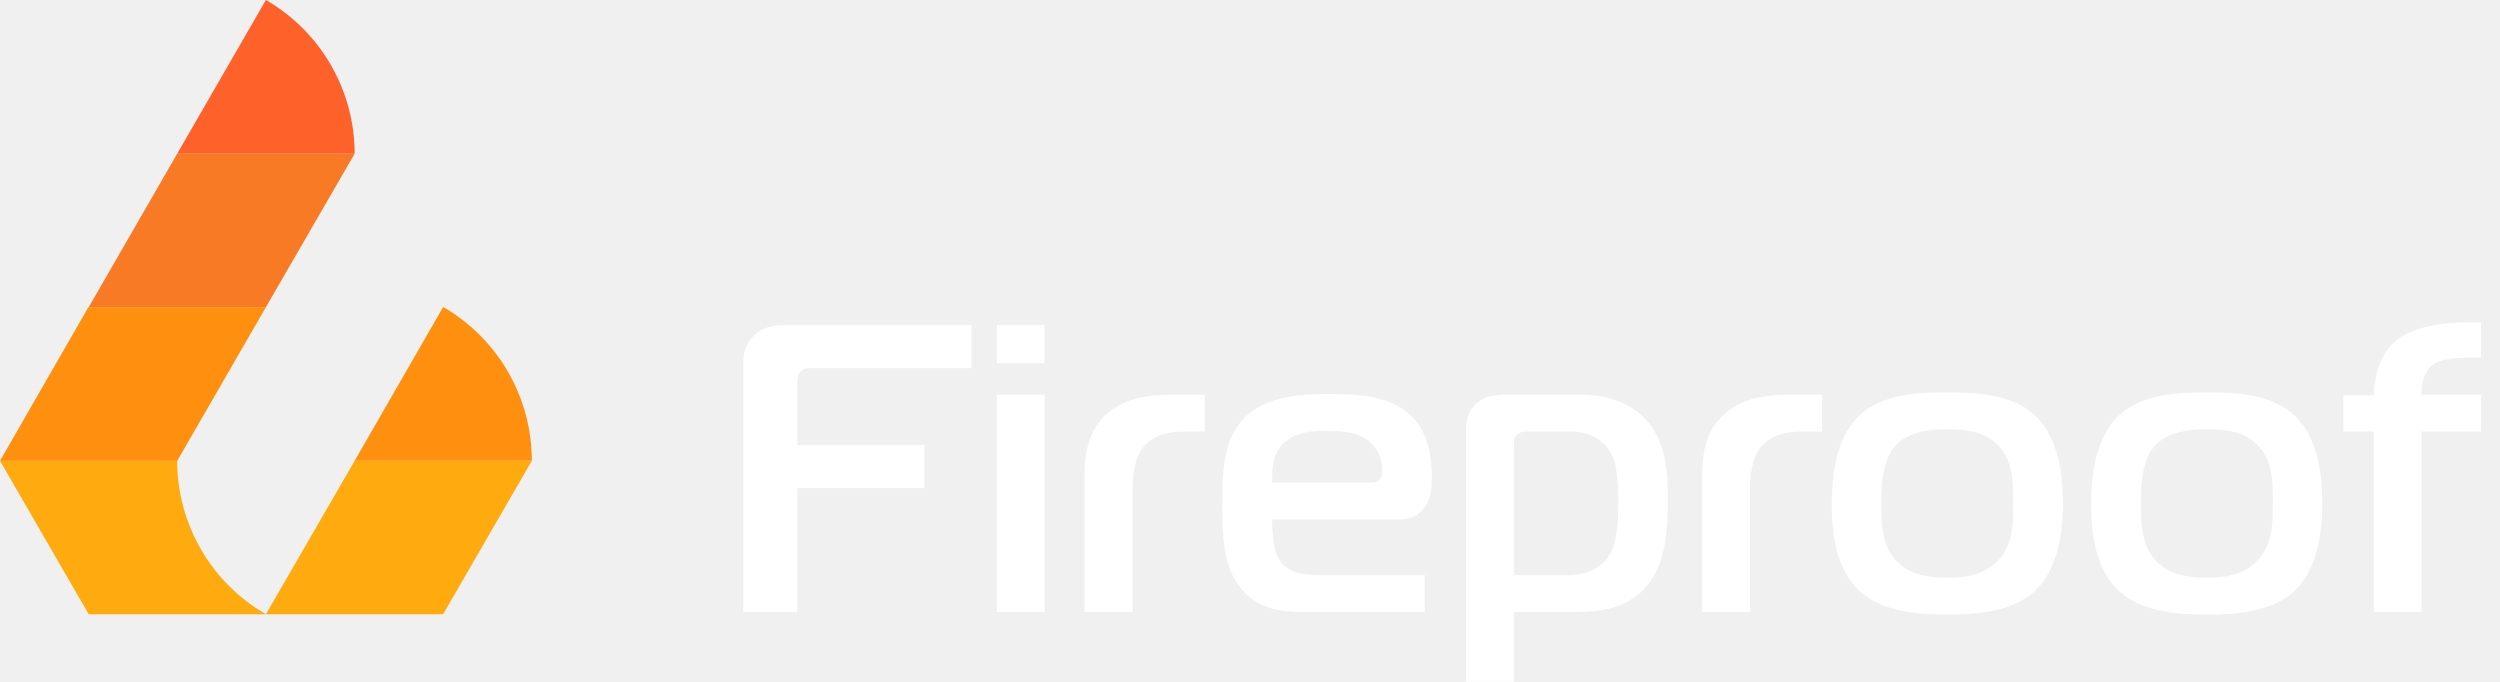
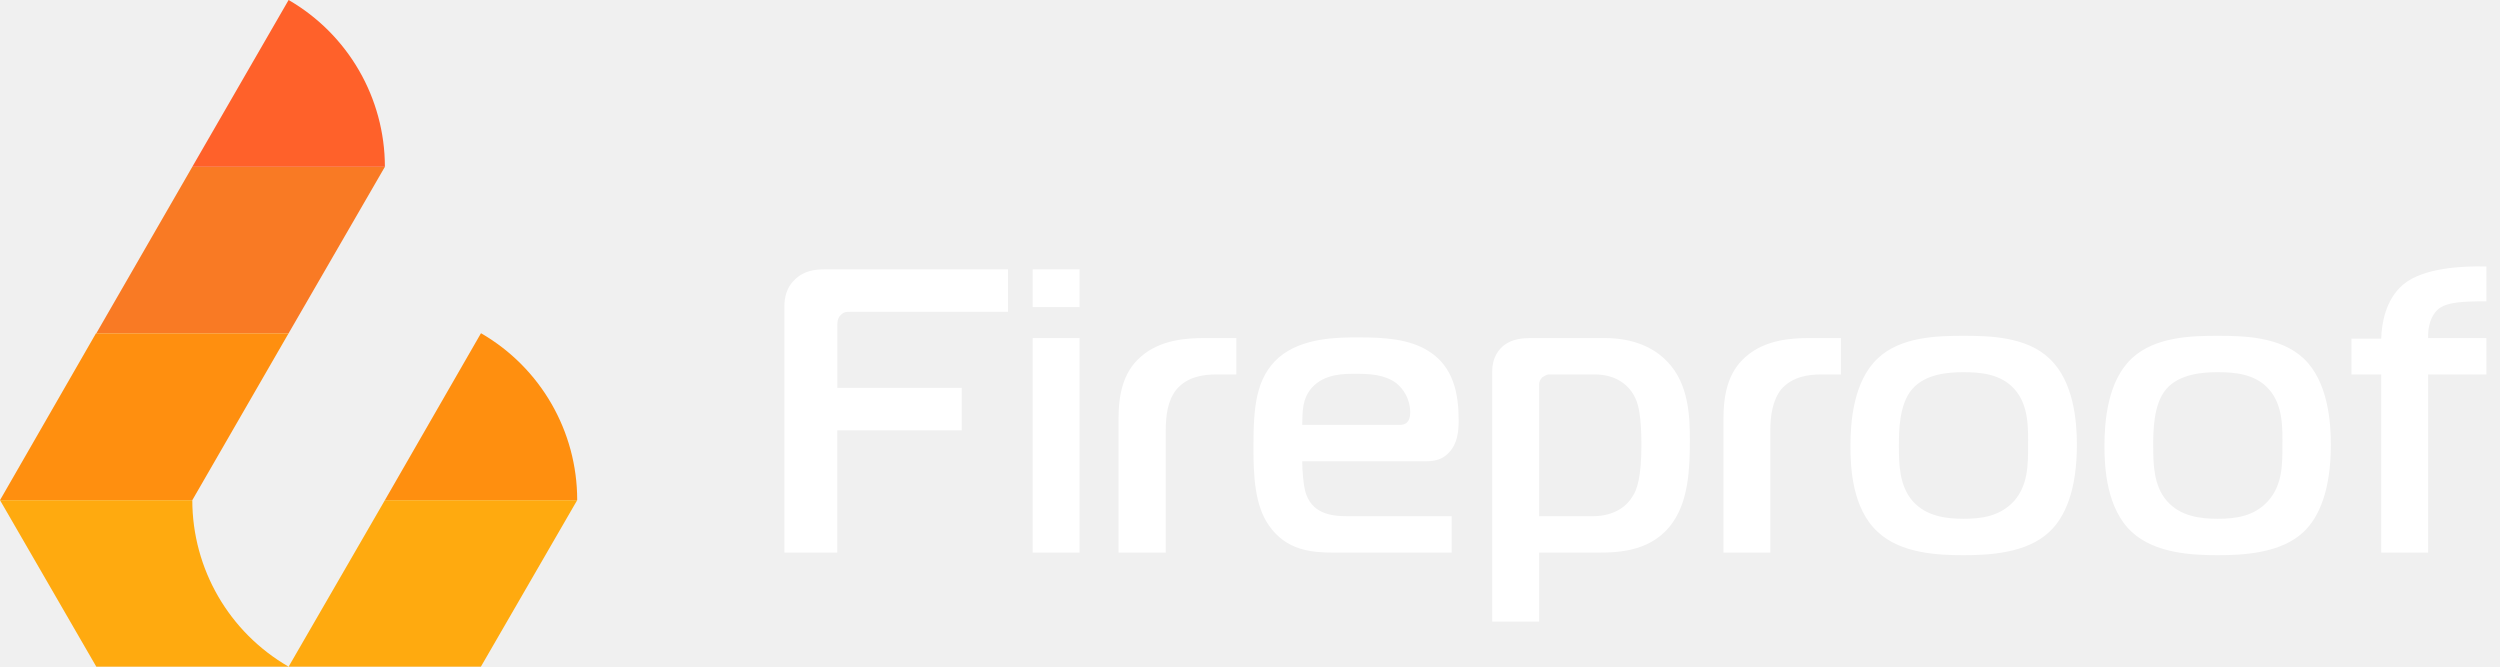
- <svg xmlns="http://www.w3.org/2000/svg" width="88" height="24" fill="none">
+ <svg xmlns="http://www.w3.org/2000/svg" width="90" height="24" fill="none">
  <g clip-path="url(#a)" fill-rule="evenodd" clip-rule="evenodd">
-     <path d="M28.066 21.541v-4.36h4.473v-1.513h-4.473v-2.185c0-.137 0-.296.125-.41.114-.125.228-.114.353-.114h5.657v-1.514h-6.579c-.341 0-.74.034-1.081.364-.308.285-.376.65-.376.968v8.764h1.9Zm7.023 0h1.684v-7.649H35.09v7.65Zm1.684-8.753v-1.343H35.09v1.343h1.684Zm1.4 8.753h1.697v-4.314c0-.58.068-1.104.387-1.502.398-.467.99-.535 1.434-.535h.717v-1.298h-1.15c-.592 0-1.582.046-2.288.672-.648.558-.797 1.377-.797 2.22v4.757Zm11.975 0v-1.297h-3.734c-.614 0-1.32-.091-1.536-.91-.057-.229-.103-.718-.103-1.048h4.44c.307 0 .591-.057.819-.296.319-.319.364-.763.364-1.15 0-.967-.182-1.923-1.081-2.481-.706-.444-1.628-.49-2.527-.49-.717 0-2.015 0-2.857.718-.83.728-.91 1.775-.91 3.21 0 1.001.045 2.06.557 2.777.626.899 1.548.967 2.334.967h4.234Zm-5.373-4.553c.012-.512 0-.922.342-1.32.467-.512 1.16-.5 1.605-.5.478 0 1.024.022 1.445.34.24.194.49.558.49 1.025 0 .205-.046.455-.376.455h-3.506Zm8.514 4.553h2.129c.785 0 1.97-.057 2.686-1.092.547-.786.604-1.879.604-2.892 0-.83-.023-2.014-.809-2.822-.728-.763-1.753-.843-2.242-.843h-2.675c-.285 0-.66.035-.945.25-.193.149-.432.433-.432.934V24h1.684V21.54Zm0-1.297v-4.69c0-.08.023-.17.114-.262.057-.034.16-.102.228-.102h1.662c.751 0 1.252.376 1.468.876.091.194.205.604.205 1.64 0 1.138-.16 1.604-.319 1.832-.182.307-.603.706-1.445.706h-1.913Zm6.625 1.297h1.685v-4.314c0-.58.08-1.104.387-1.502.41-.467 1.001-.535 1.445-.535h.706v-1.298h-1.138c-.592 0-1.583.046-2.288.672-.649.558-.797 1.377-.797 2.22v4.757Zm8.628-7.728c-.91 0-2.254.022-3.085.808-.876.82-.979 2.265-.979 3.13 0 .774.069 2.22.98 3.05.83.775 2.173.831 3.084.831.876 0 2.265-.056 3.084-.83.57-.524.99-1.492.99-3.108 0-.808-.102-2.254-.99-3.073-.83-.786-2.174-.808-3.084-.808ZM66.22 17.74c0-.501 0-1.48.478-2.026.478-.547 1.298-.604 1.844-.604.603 0 1.343.057 1.832.604.535.591.49 1.457.49 2.026 0 .66 0 1.388-.5 1.957-.513.558-1.185.638-1.822.638-.603 0-1.343-.08-1.833-.638-.478-.546-.49-1.331-.49-1.957Zm11.462-3.927c-.91 0-2.254.022-3.096.808-.876.82-.979 2.265-.979 3.13 0 .774.08 2.22.979 3.05.842.775 2.185.831 3.096.831.876 0 2.265-.056 3.085-.83.557-.524.979-1.492.979-3.108 0-.808-.103-2.254-.98-3.073-.842-.786-2.173-.808-3.084-.808ZM75.36 17.74c0-.501 0-1.48.467-2.026.478-.547 1.309-.604 1.855-.604.603 0 1.343.057 1.833.604.534.591.489 1.457.489 2.026 0 .66 0 1.388-.512 1.957-.501.558-1.184.638-1.81.638-.615 0-1.343-.08-1.833-.638-.478-.546-.489-1.331-.489-1.957Zm9.88 3.801V15.19h2.094v-1.298H85.24c-.011-.614.216-.933.433-1.081.307-.194.796-.228 1.661-.228v-1.24c-.865-.023-2.265.045-2.982.637-.649.535-.785 1.423-.797 1.935h-1.07v1.275h1.07v6.351h1.685Z" fill="#fff" />
-     <path d="M12.484 5.41H6.237l-3.113 5.4H9.36l3.124-5.4Z" fill="#F97A24" />
-     <path d="M6.237 5.41h6.247A6.254 6.254 0 0 0 9.36 0L6.237 5.41Z" fill="#FF612A" />
-     <path d="M9.36 10.81H3.113L0 16.222h6.237l3.123-5.41Zm3.123 5.411h6.237a6.245 6.245 0 0 0-3.113-5.41h-.01l-3.114 5.41Z" fill="#FF8F0F" />
-     <path d="M6.237 16.221H0l3.123 5.4H9.36a6.237 6.237 0 0 1-3.123-5.4Zm12.483 0h-6.237l-3.123 5.4h6.237l3.123-5.4Z" fill="#FFAA0F" />
+     <path d="M30.142 19.894v-4.403h4.481v-1.528h-4.48v-2.208c0-.138 0-.299.125-.414.114-.126.228-.115.353-.115h5.667V9.697h-6.59c-.342 0-.741.035-1.084.368-.307.288-.376.656-.376.978v8.851h1.904Zm7.035 0h1.687V12.17h-1.687v7.725Zm1.687-8.84V9.697h-1.687v1.357h1.687Zm1.403 8.84h1.699v-4.357c0-.586.068-1.115.387-1.517.4-.471.992-.54 1.437-.54h.718v-1.31h-1.151c-.593 0-1.585.045-2.292.677-.65.564-.798 1.391-.798 2.242v4.805Zm11.994 0v-1.31h-3.74c-.615 0-1.322-.092-1.539-.92-.057-.23-.102-.724-.102-1.058h4.446c.308 0 .593-.057.821-.298.32-.322.365-.77.365-1.162 0-.977-.182-1.942-1.083-2.506-.707-.448-1.63-.494-2.531-.494-.719 0-2.018 0-2.862.724-.832.736-.912 1.794-.912 3.242 0 1.012.045 2.08.558 2.805.628.908 1.551.977 2.338.977h4.241Zm-5.381-4.598c.011-.517 0-.931.342-1.333.467-.518 1.163-.506 1.607-.506.48 0 1.026.023 1.448.345.24.195.49.563.49 1.034 0 .207-.045.46-.376.46H46.88Zm8.528 4.598h2.132c.787 0 1.973-.057 2.69-1.103.548-.794.605-1.897.605-2.92 0-.84-.023-2.035-.81-2.851-.73-.77-1.755-.85-2.246-.85H55.1c-.285 0-.661.034-.946.252-.194.15-.434.437-.434.943v9.012h1.688v-2.483Zm0-1.31v-4.736c0-.081.023-.173.114-.265.057-.034.16-.103.228-.103h1.665c.752 0 1.254.379 1.47.885.092.195.206.61.206 1.655 0 1.15-.16 1.621-.32 1.851-.182.31-.604.713-1.448.713h-1.915Zm6.636 1.31h1.687v-4.357c0-.586.08-1.115.388-1.517.41-.471 1.003-.54 1.448-.54h.707v-1.31h-1.14c-.594 0-1.585.045-2.292.677-.65.564-.798 1.391-.798 2.242v4.805Zm8.642-7.805c-.912 0-2.258.023-3.09.816-.878.828-.98 2.288-.98 3.161 0 .782.068 2.242.98 3.081.832.782 2.178.84 3.09.84.878 0 2.269-.058 3.09-.84.57-.529.992-1.506.992-3.138 0-.816-.103-2.277-.992-3.104-.833-.793-2.178-.816-3.09-.816Zm-2.326 3.966c0-.506 0-1.495.479-2.047.479-.551 1.3-.609 1.847-.609.604 0 1.345.058 1.835.61.536.597.49 1.47.49 2.046 0 .666 0 1.402-.5 1.977-.514.563-1.187.644-1.825.644-.604 0-1.346-.08-1.836-.644-.479-.552-.49-1.345-.49-1.977Zm11.481-3.966c-.912 0-2.257.023-3.1.816-.879.828-.981 2.288-.981 3.161 0 .782.08 2.242.98 3.081.844.782 2.19.84 3.101.84.878 0 2.27-.058 3.09-.84.559-.529.98-1.506.98-3.138 0-.816-.102-2.277-.98-3.104-.844-.793-2.178-.816-3.09-.816Zm-2.326 3.966c0-.506 0-1.495.468-2.047.479-.551 1.311-.609 1.858-.609.605 0 1.346.058 1.836.61.536.597.49 1.47.49 2.046 0 .666 0 1.402-.513 1.977-.502.563-1.186.644-1.813.644-.615 0-1.345-.08-1.835-.644-.48-.552-.49-1.345-.49-1.977Zm9.897 3.84V13.48h2.098v-1.31h-2.098c-.012-.622.216-.944.433-1.093.308-.195.798-.23 1.665-.23V9.594c-.867-.023-2.27.046-2.988.644-.65.54-.786 1.437-.798 1.954h-1.071v1.288h1.071v6.414h1.688Z" fill="#fff" />
+     <path d="M13.856 6.005H6.923L3.467 12h6.922l3.467-5.995Z" fill="#F97A24" />
+     <path d="M6.922 6.006h6.934A6.942 6.942 0 0 0 10.39 0L6.922 6.006Z" fill="#FF612A" />
+     <path d="M10.39 12H3.455L0 18.006h6.923L10.389 12Zm3.466 6.006h6.923A6.931 6.931 0 0 0 17.323 12h-.01l-3.457 6.006Z" fill="#FF8F0F" />
+     <path d="M6.923 18.006H0L3.467 24h6.923a6.923 6.923 0 0 1-3.467-5.994Zm13.856 0h-6.923L10.39 24h6.922l3.467-5.994Z" fill="#FFAA0F" />
  </g>
  <defs>
    <clipPath id="a">
-       <path fill="#fff" d="M0 0h88v24H0z" />
+       <path fill="#fff" d="M0 0h90v24H0z" />
    </clipPath>
  </defs>
</svg>
